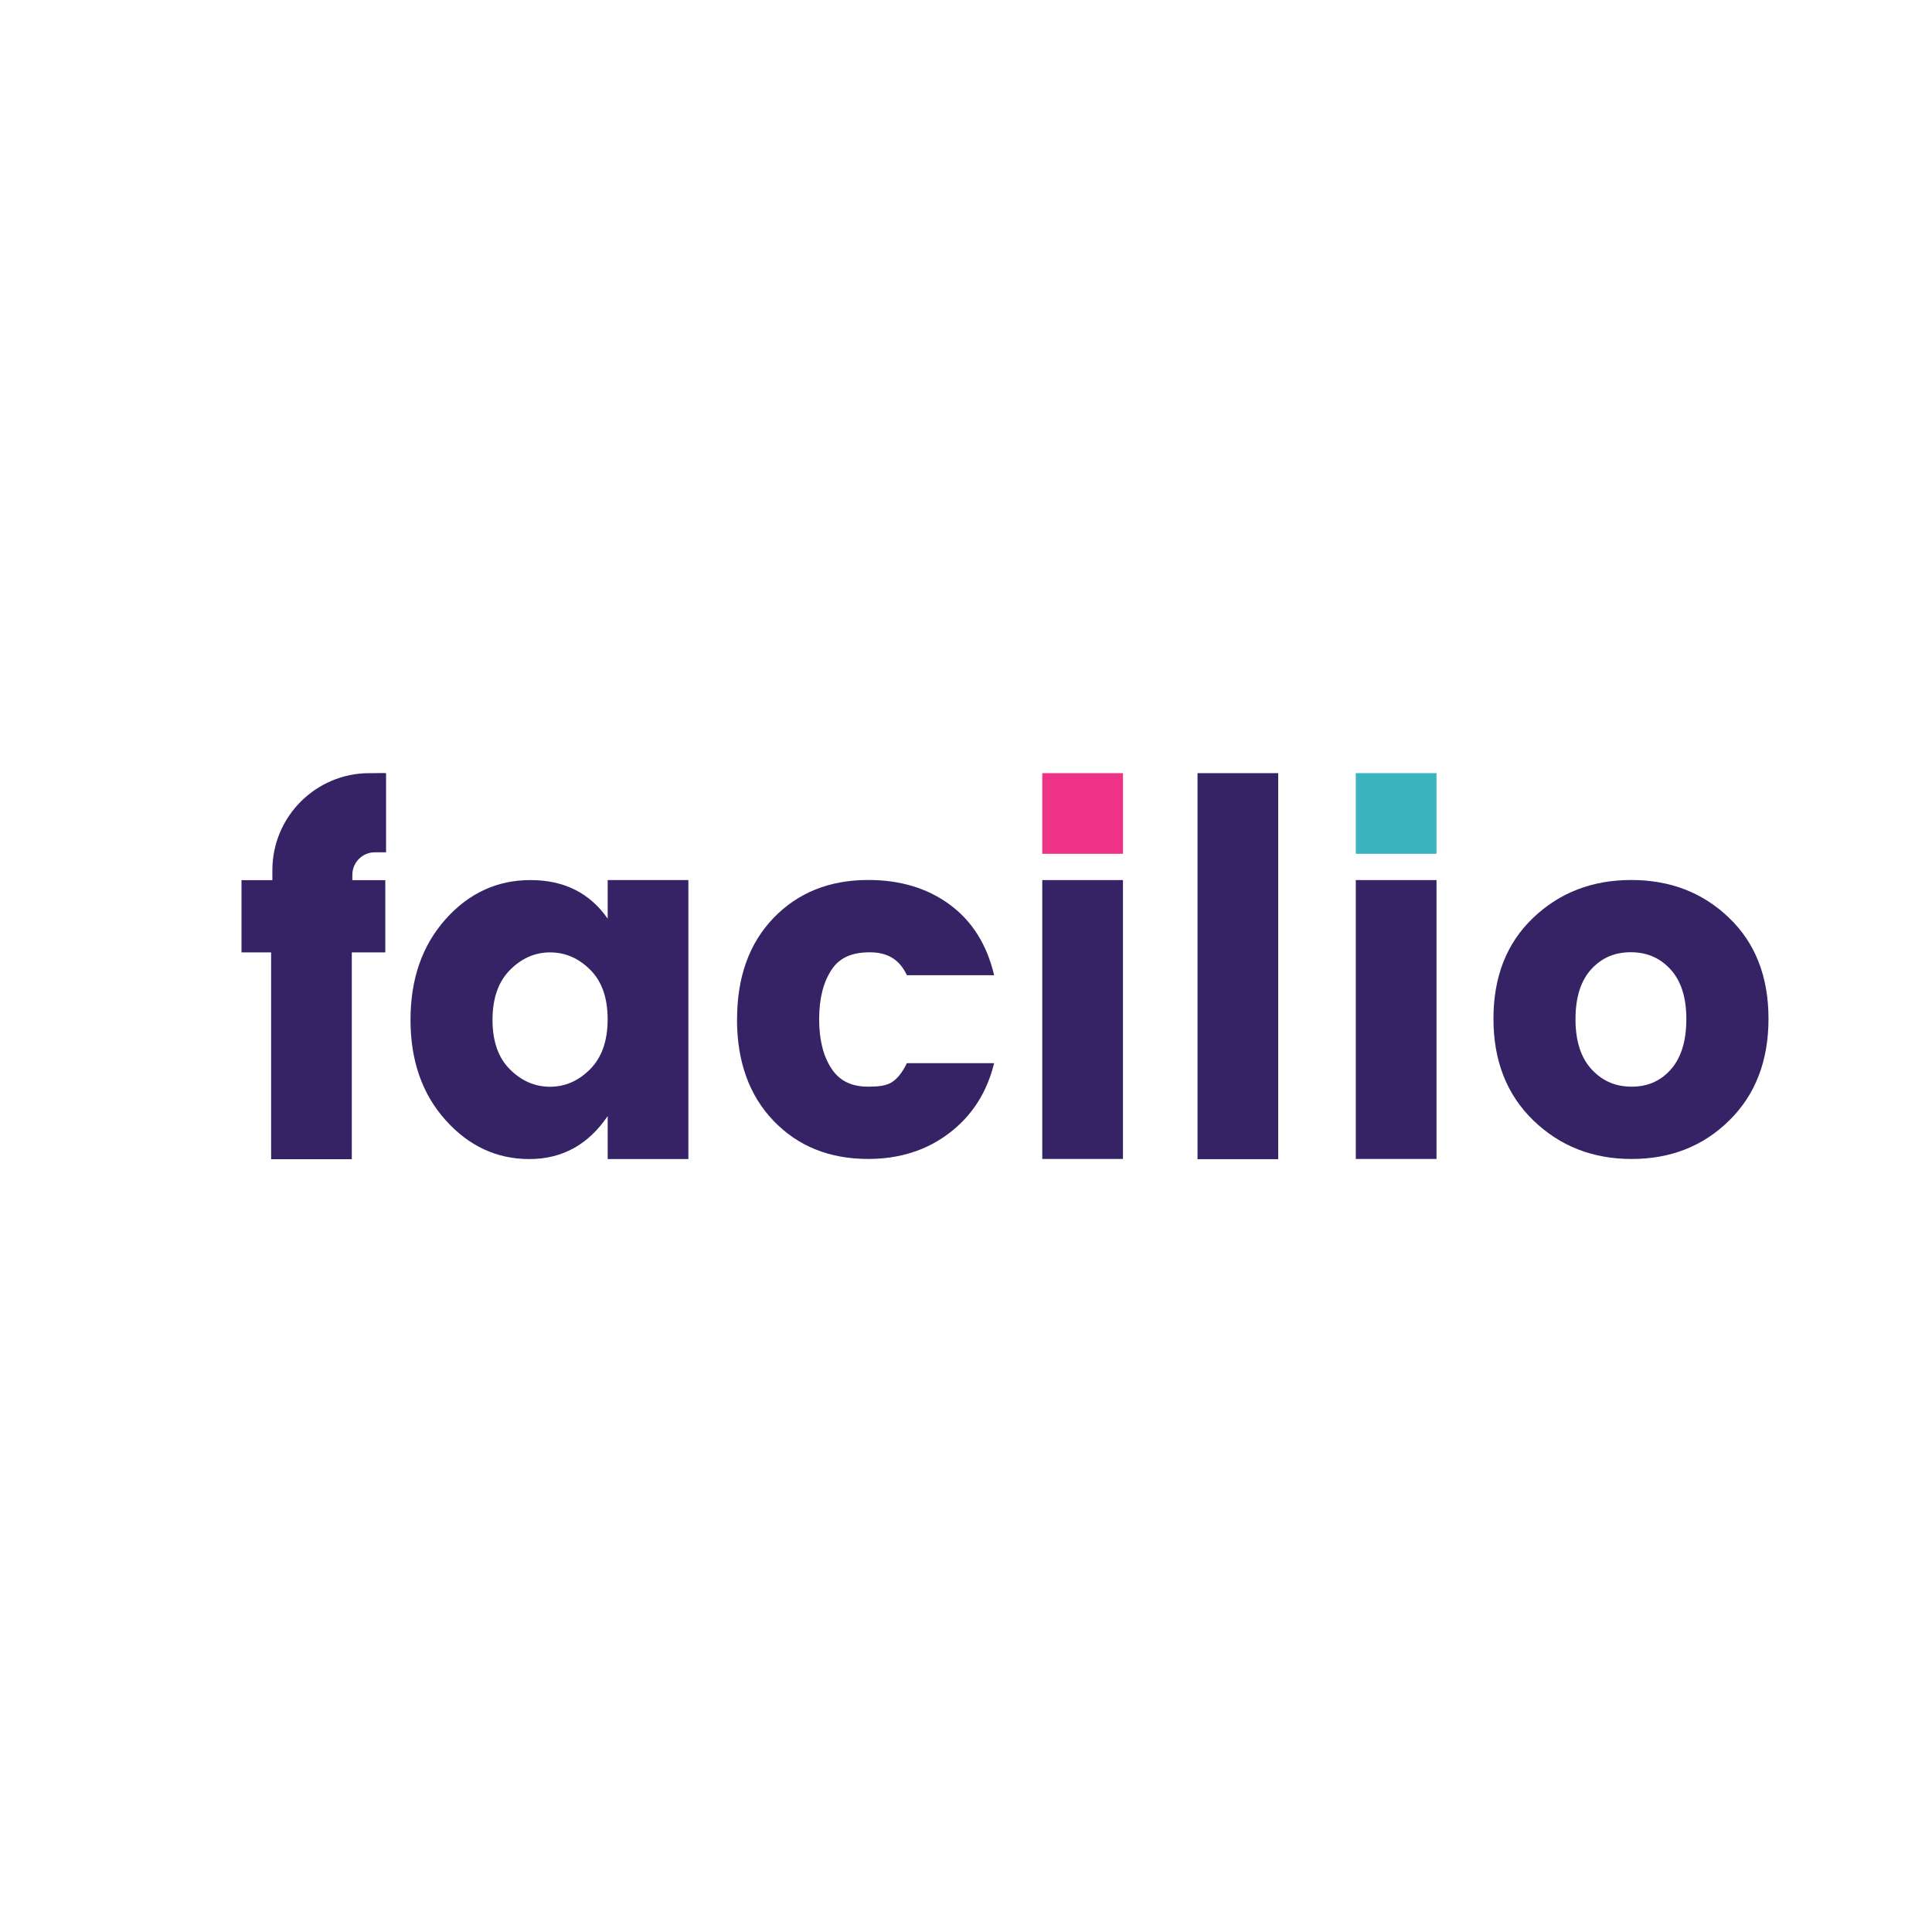
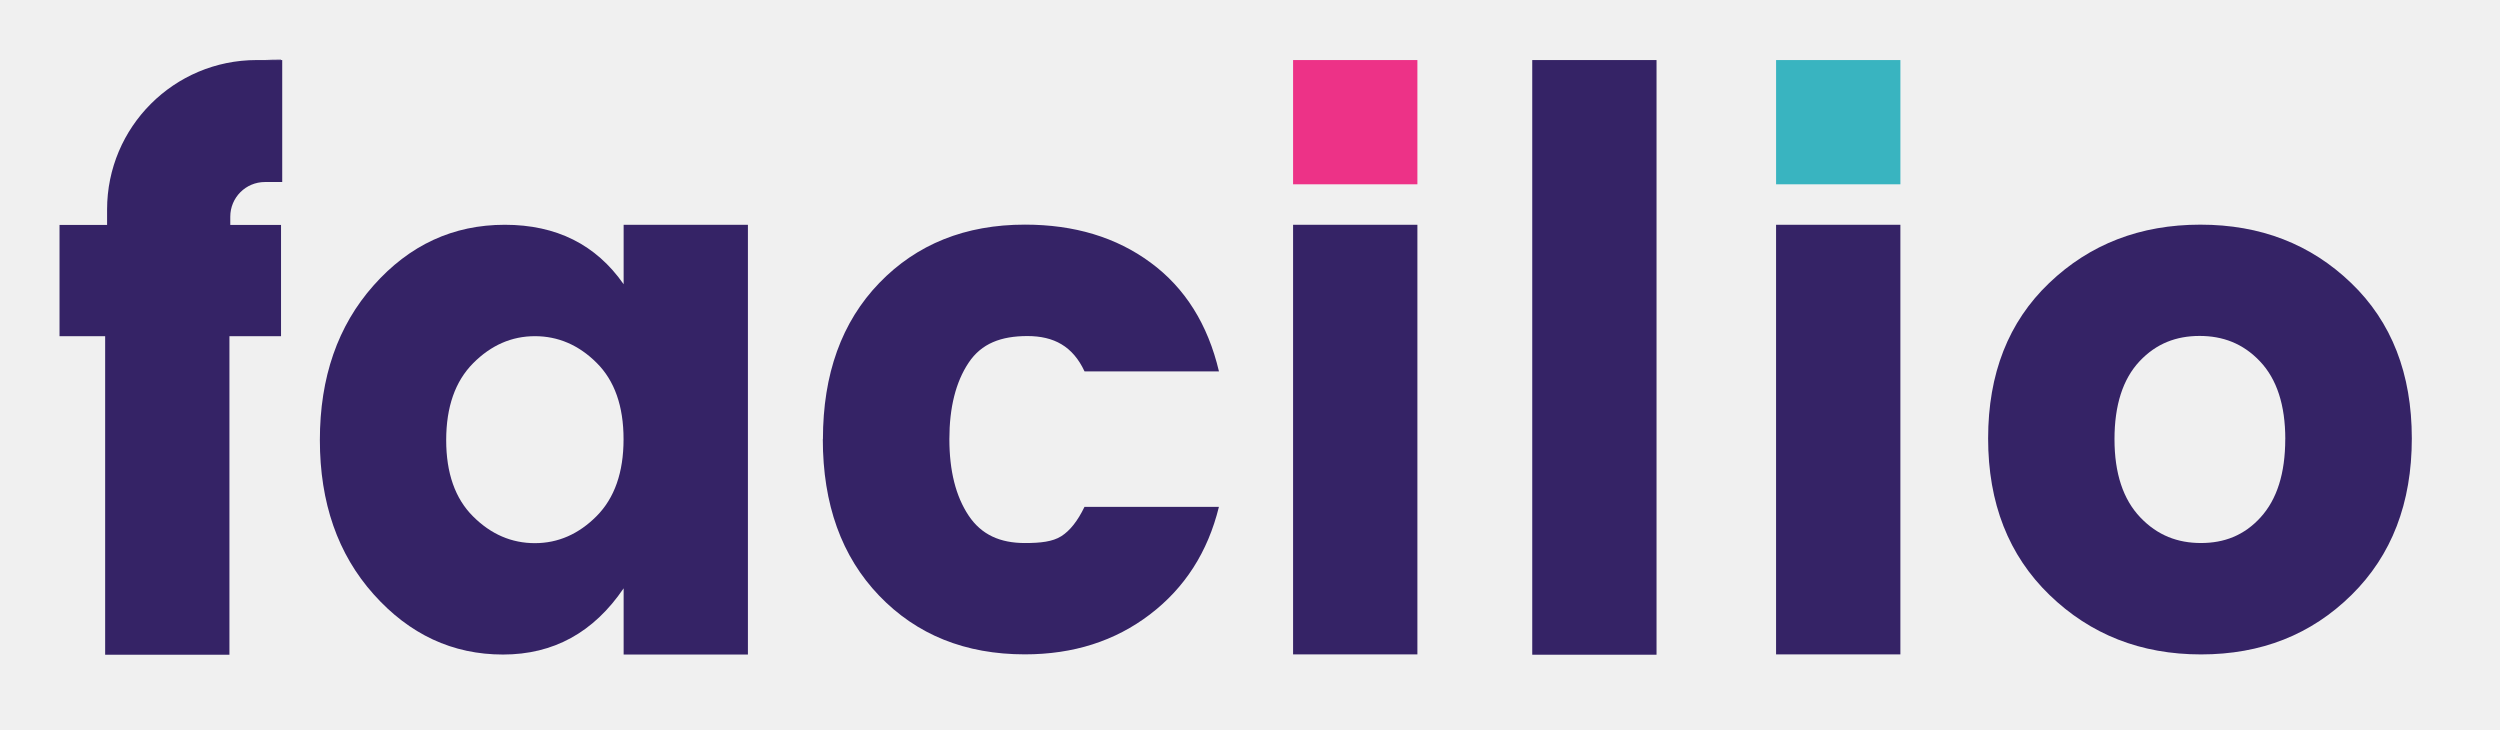
- <svg xmlns="http://www.w3.org/2000/svg" width="200" height="200" viewBox="0 0 200 200" fill="none">
-   <rect width="200" height="200" fill="white" />
+ <svg xmlns="http://www.w3.org/2000/svg" width="168" height="49" viewBox="21 76 168 49" fill="none">
  <path fill-rule="evenodd" clip-rule="evenodd" d="M140.353 88.383V80.036H148.707V88.385H140.353V88.383Z" fill="#39B4C0" />
  <path d="M154.602 105.462C154.602 101.109 155.97 97.631 158.705 95.019C161.438 92.407 164.825 91.097 168.865 91.097C172.906 91.097 176.278 92.402 178.998 95.019C181.718 97.631 183.074 101.114 183.074 105.462C183.074 109.809 181.723 113.32 179.021 115.982C176.318 118.647 172.951 119.977 168.91 119.977C164.87 119.977 161.481 118.644 158.728 115.982C155.977 113.318 154.602 109.809 154.602 105.462ZM174.572 105.512C174.572 103.218 174.003 101.472 172.863 100.275C171.724 99.076 170.371 98.575 168.81 98.575C167.25 98.575 165.902 99.081 164.78 100.275C163.658 101.47 163.094 103.218 163.094 105.512C163.094 107.806 163.673 109.559 164.83 110.771C165.985 111.983 167.345 112.491 168.905 112.491C170.466 112.491 171.804 111.983 172.908 110.771C174.013 109.559 174.569 107.806 174.569 105.512H174.574H174.572Z" fill="#352366" />
  <path d="M148.706 91.105H140.352V119.975H148.706V91.105Z" fill="#352366" />
  <path fill-rule="evenodd" clip-rule="evenodd" d="M107.895 88.383V80.036H116.249V88.385H107.895V88.383Z" fill="#ED3287" />
  <path d="M116.249 91.105H107.895V119.975H116.249V91.105Z" fill="#352366" />
  <path d="M132.319 80.036H123.967V119.997H132.319V80.036Z" fill="#352366" />
  <path d="M76.301 105.515C76.301 101.133 77.563 97.634 80.086 95.017C82.608 92.405 85.875 91.095 89.878 91.095C93.197 91.095 96.015 91.944 98.325 93.65C100.637 95.353 102.167 97.792 102.914 100.957H93.881C93.097 99.272 91.822 98.583 90.046 98.583C88.27 98.583 86.954 99.079 86.09 100.376C85.226 101.674 84.798 103.387 84.798 105.51C84.798 107.634 85.226 109.347 86.09 110.644C86.954 111.941 88.215 112.492 89.875 112.492C90.917 112.492 91.731 112.405 92.318 112.034C92.904 111.663 93.422 111.005 93.878 110.061H102.911C102.165 113.098 100.617 115.507 98.272 117.293C95.927 119.081 93.127 119.973 89.87 119.973C85.867 119.973 82.601 118.658 80.078 116.028C77.556 113.399 76.293 109.893 76.293 105.508L76.298 105.513L76.301 105.515Z" fill="#352366" />
  <path d="M42.495 105.57C42.495 101.358 43.697 97.889 46.11 95.175C48.522 92.46 51.455 91.105 54.922 91.105C58.389 91.105 61.052 92.437 62.908 95.1V91.105H71.26V119.985H62.908V115.535C60.892 118.505 58.189 119.985 54.802 119.985C51.415 119.985 48.517 118.635 46.11 115.938C43.697 113.241 42.495 109.782 42.495 105.57ZM62.903 105.517C62.903 103.291 62.3 101.581 61.095 100.384C59.892 99.184 58.504 98.591 56.944 98.591C55.383 98.591 53.995 99.199 52.793 100.411C51.591 101.623 50.984 103.346 50.984 105.573C50.984 107.799 51.588 109.509 52.793 110.706C53.995 111.906 55.383 112.5 56.944 112.5C58.504 112.5 59.892 111.891 61.095 110.679C62.297 109.467 62.903 107.744 62.903 105.517Z" fill="#352366" />
  <path d="M39.884 80C39.501 80 39.123 80.007 38.752 80.025H39.884V80Z" fill="#352366" />
  <path d="M38.802 88.232H39.965V80.036H38.244C32.695 80.036 28.196 84.534 28.196 90.081V91.117H25V98.593H28.066V120H36.418V98.593H39.885V91.117H36.475V90.559C36.475 89.274 37.517 88.232 38.802 88.232Z" fill="#352366" />
</svg>
